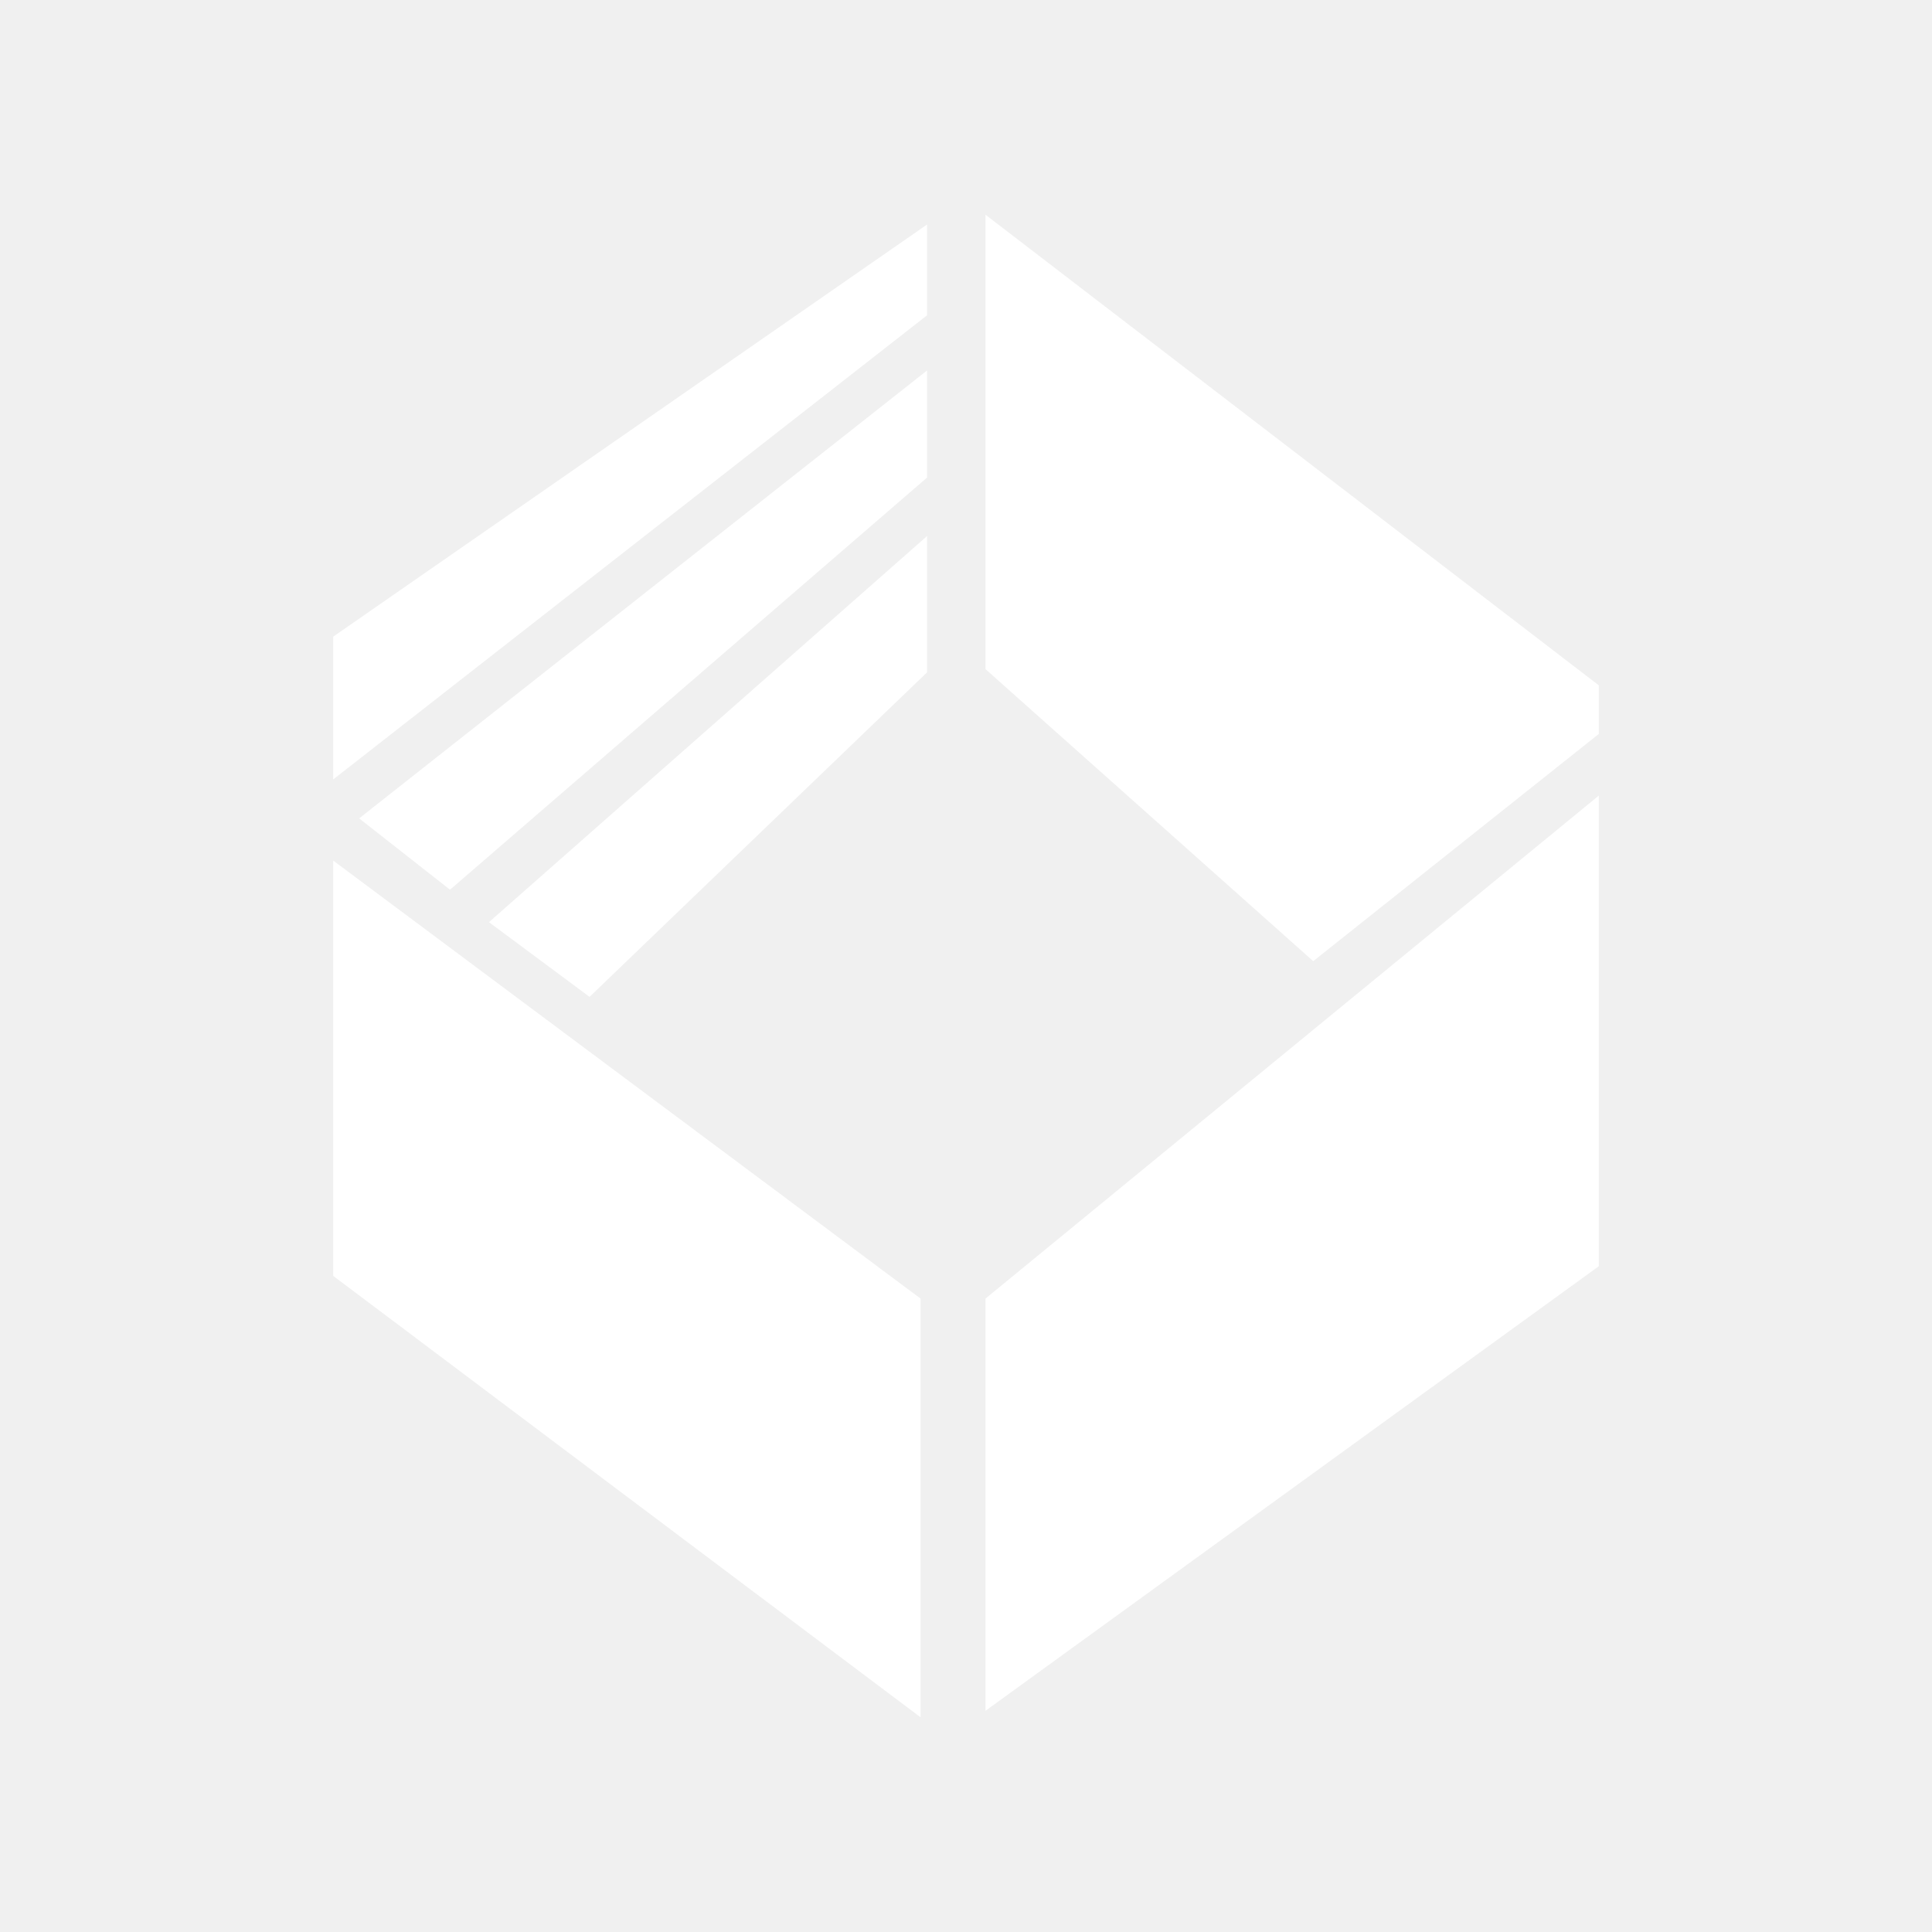
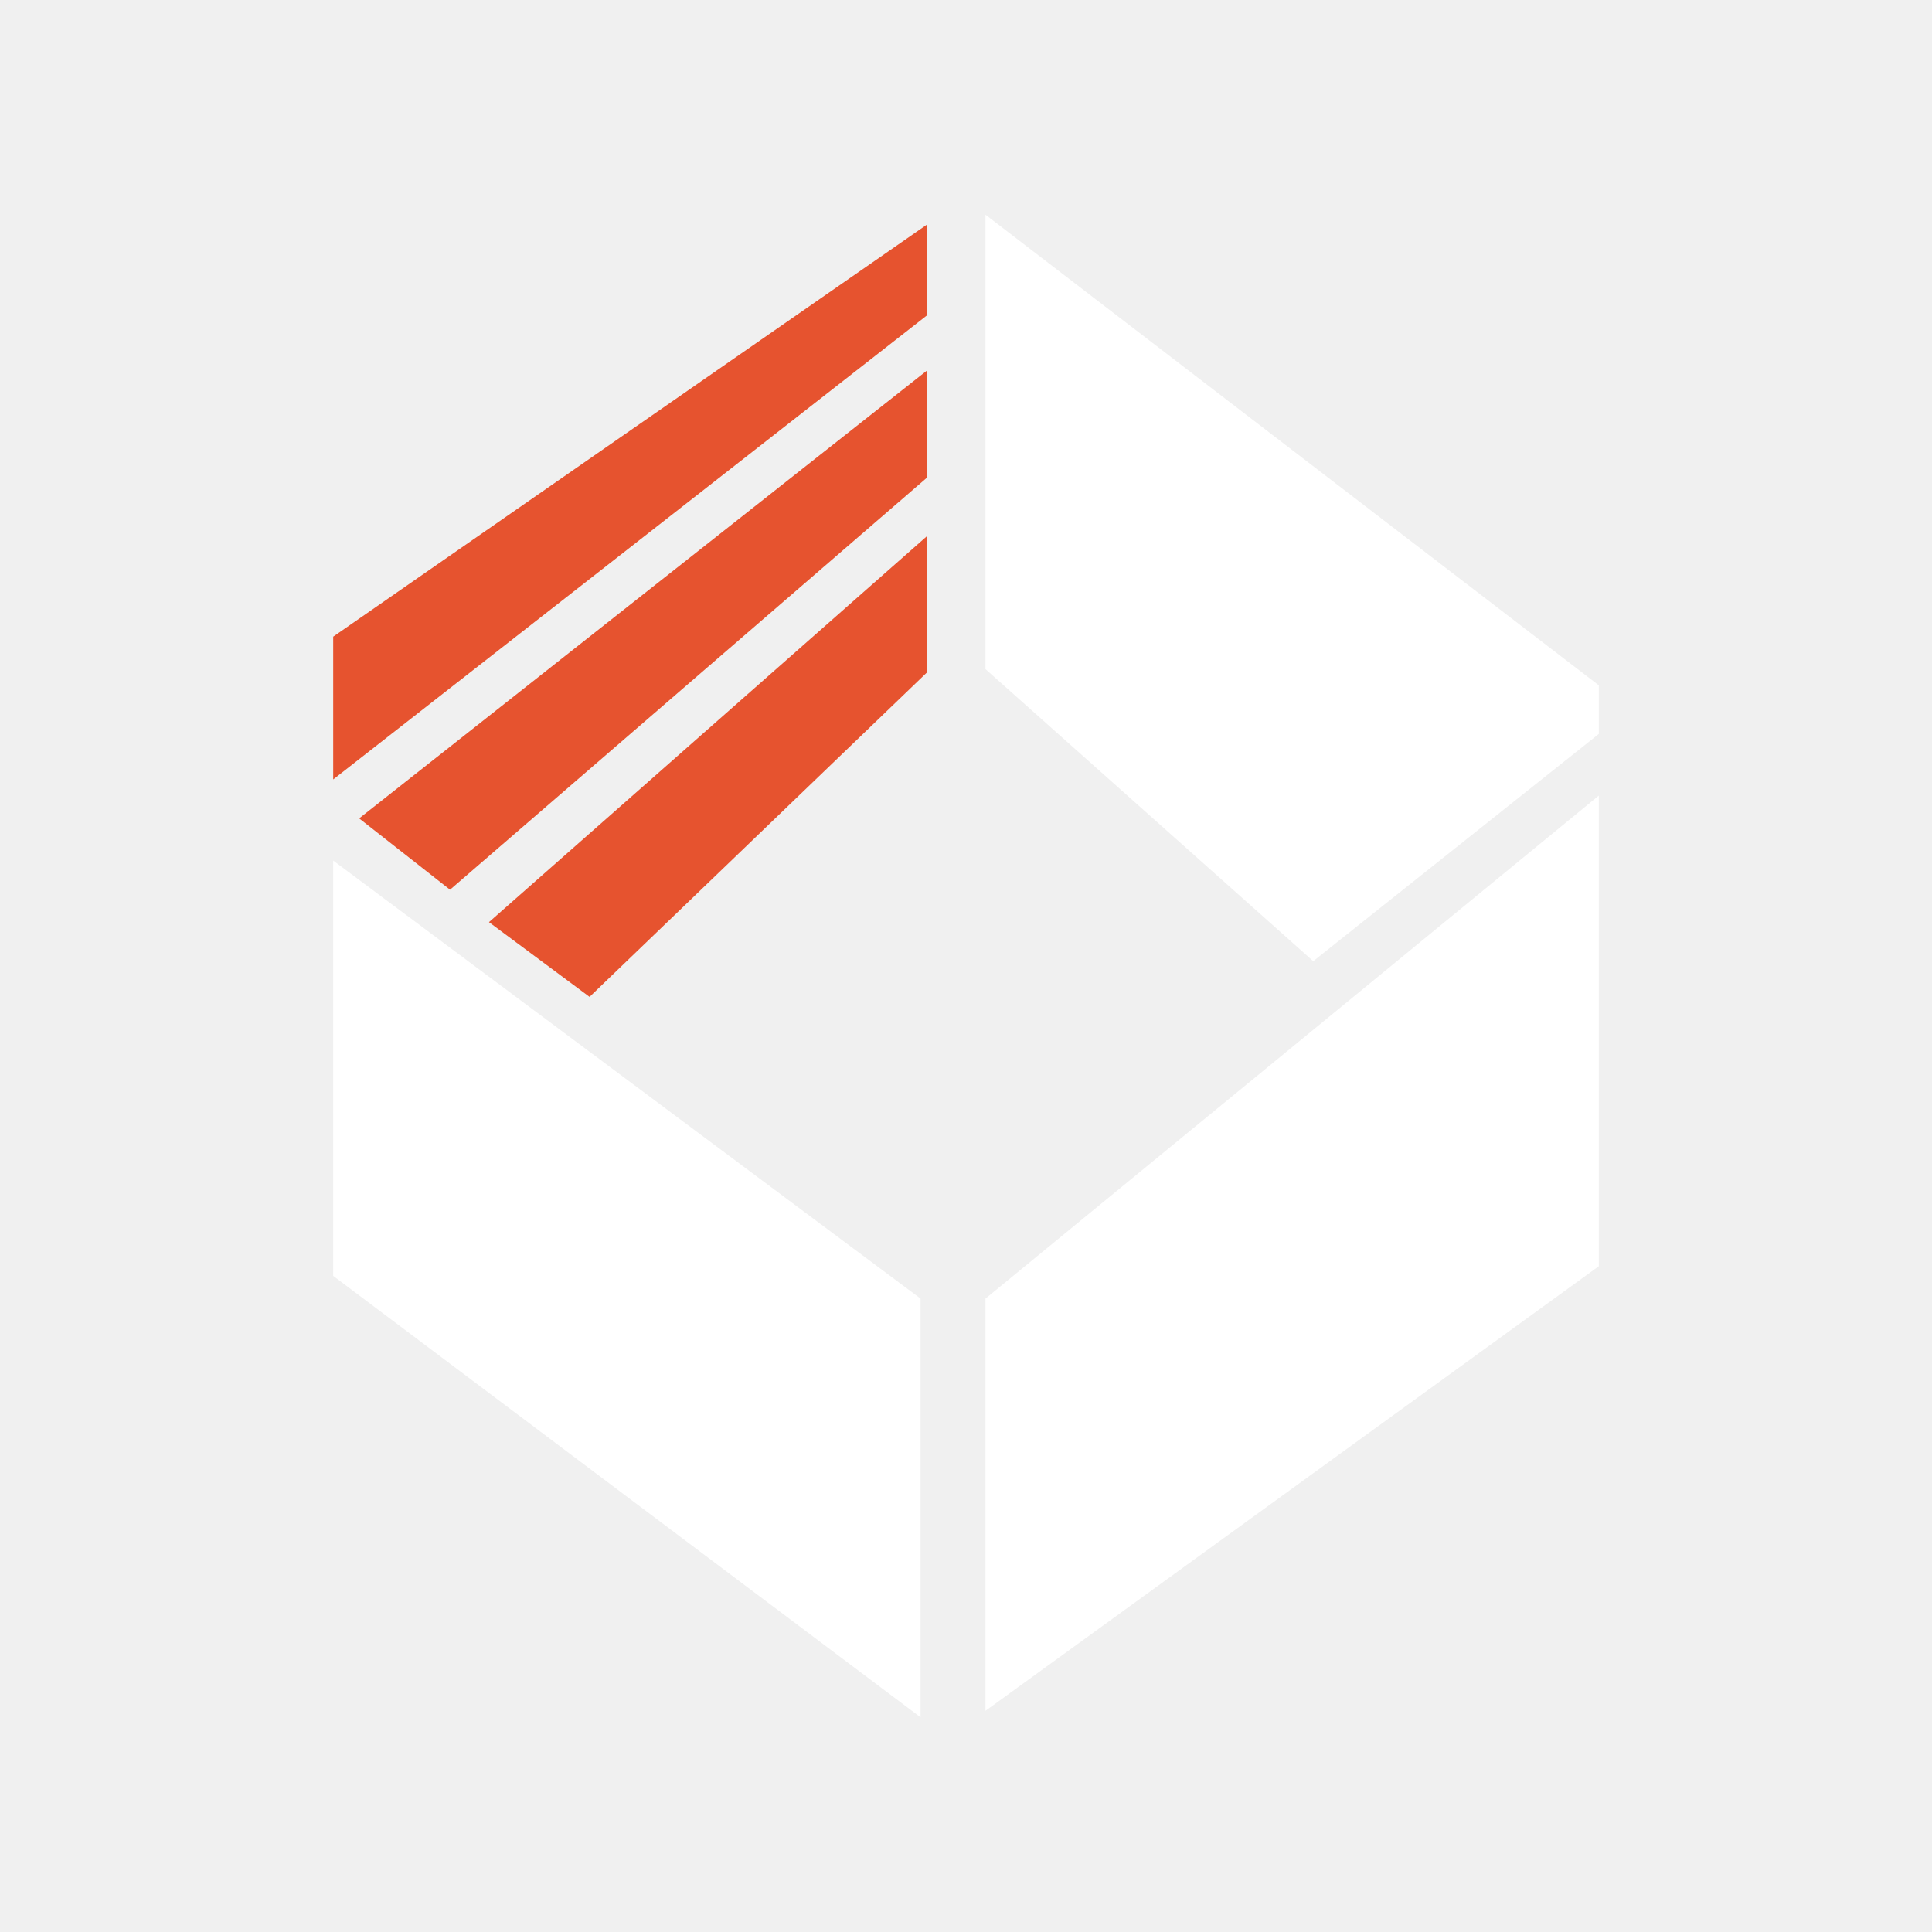
<svg xmlns="http://www.w3.org/2000/svg" viewBox="0 0 256 256">
-   <path fill="#fff" fill-rule="evenodd" d="M44.15,84.36L122.84,29.75L122.84,41.78L44.15,103.28ZM47.59,108.44L122.84,49.09L122.84,63.28L59.63,117.89ZM64.79,122.19L122.84,71.03L122.84,89.09L78.12,132.09ZM130.58,28.45L211.85,90.81L211.85,97.25L174.01,127.36L130.58,88.66ZM44.15,114.03L121.98,172.07L121.98,227.55L44.15,169.06ZM130.58,172.07L211.85,105.42L211.85,167.78L130.58,226.69Z" />
+   <path fill="#E6532F" fill-rule="evenodd" d="M44.15,84.36L122.84,29.75L122.84,41.78L44.15,103.28ZM47.59,108.44L122.84,49.09L122.84,63.28L59.63,117.89ZM64.79,122.19L122.84,71.03L122.84,89.09L78.12,132.09Z" />
+   <path fill="#fff" fill-rule="evenodd" d="M130.58,28.45L211.85,90.81L211.85,97.25L174.01,127.36L130.58,88.66ZM44.15,114.03L121.98,172.07L121.98,227.55L44.15,169.06ZM130.58,172.07L211.85,105.42L211.85,167.78L130.58,226.69Z" />
</svg>
